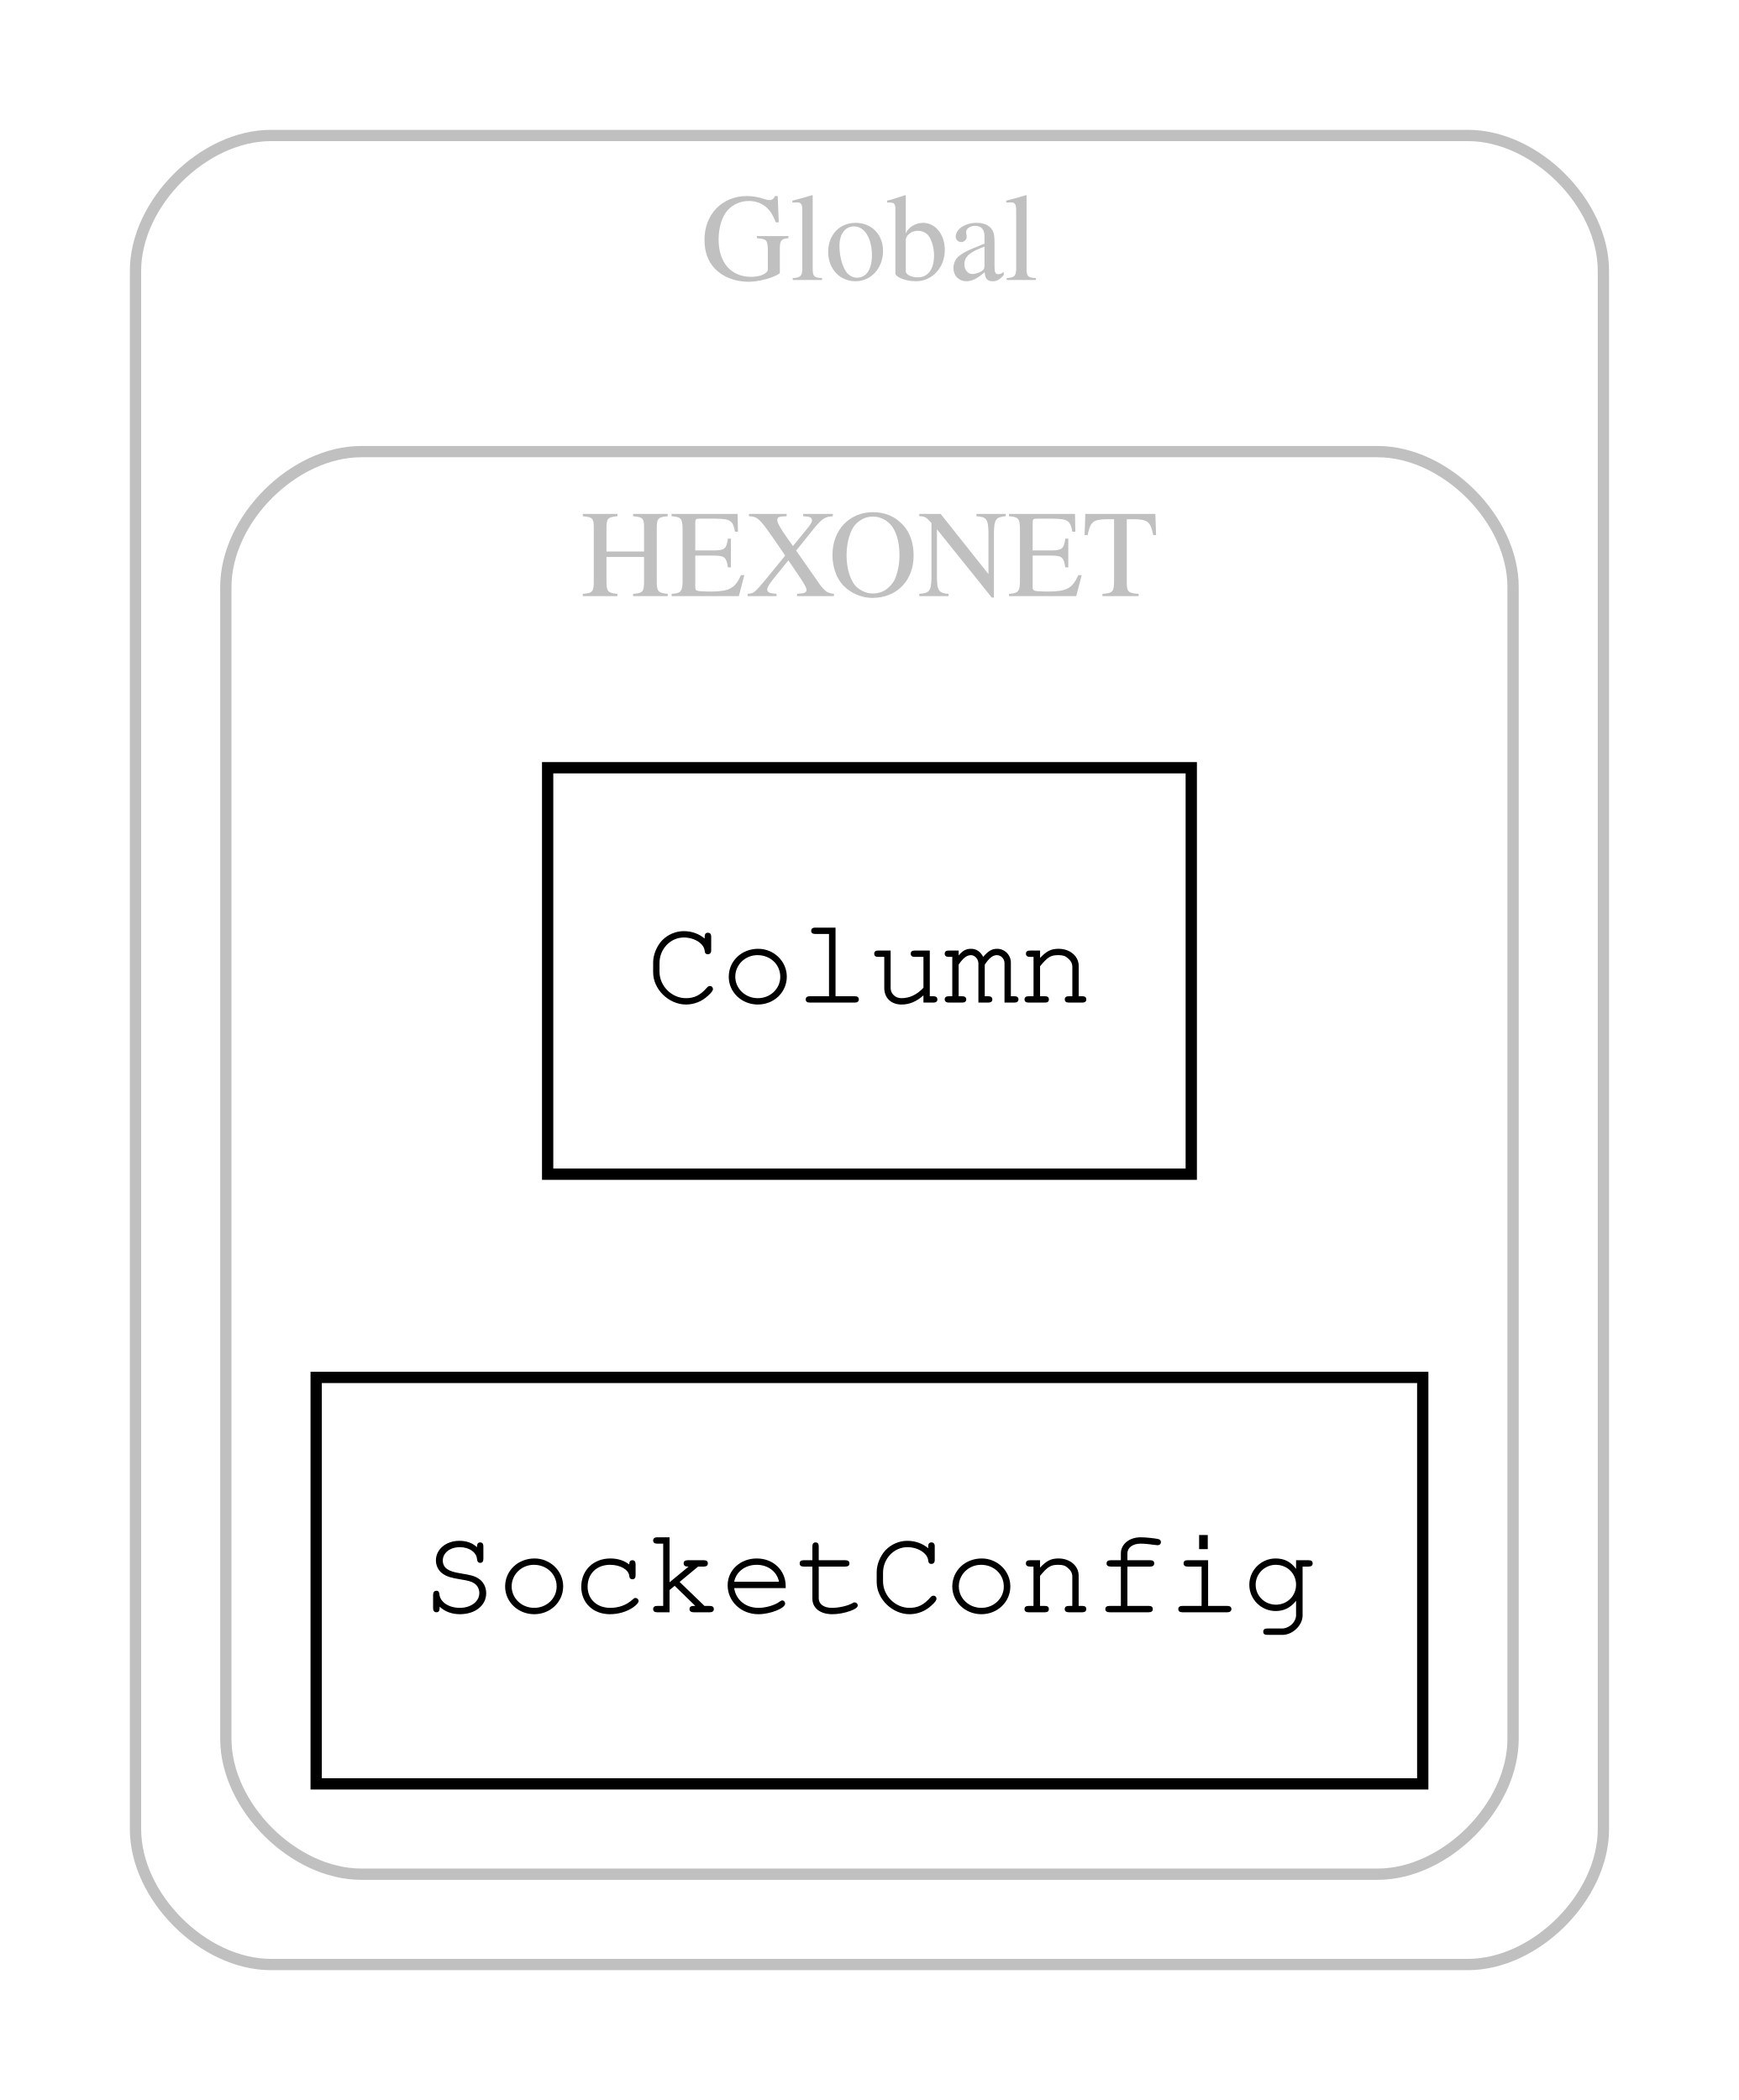
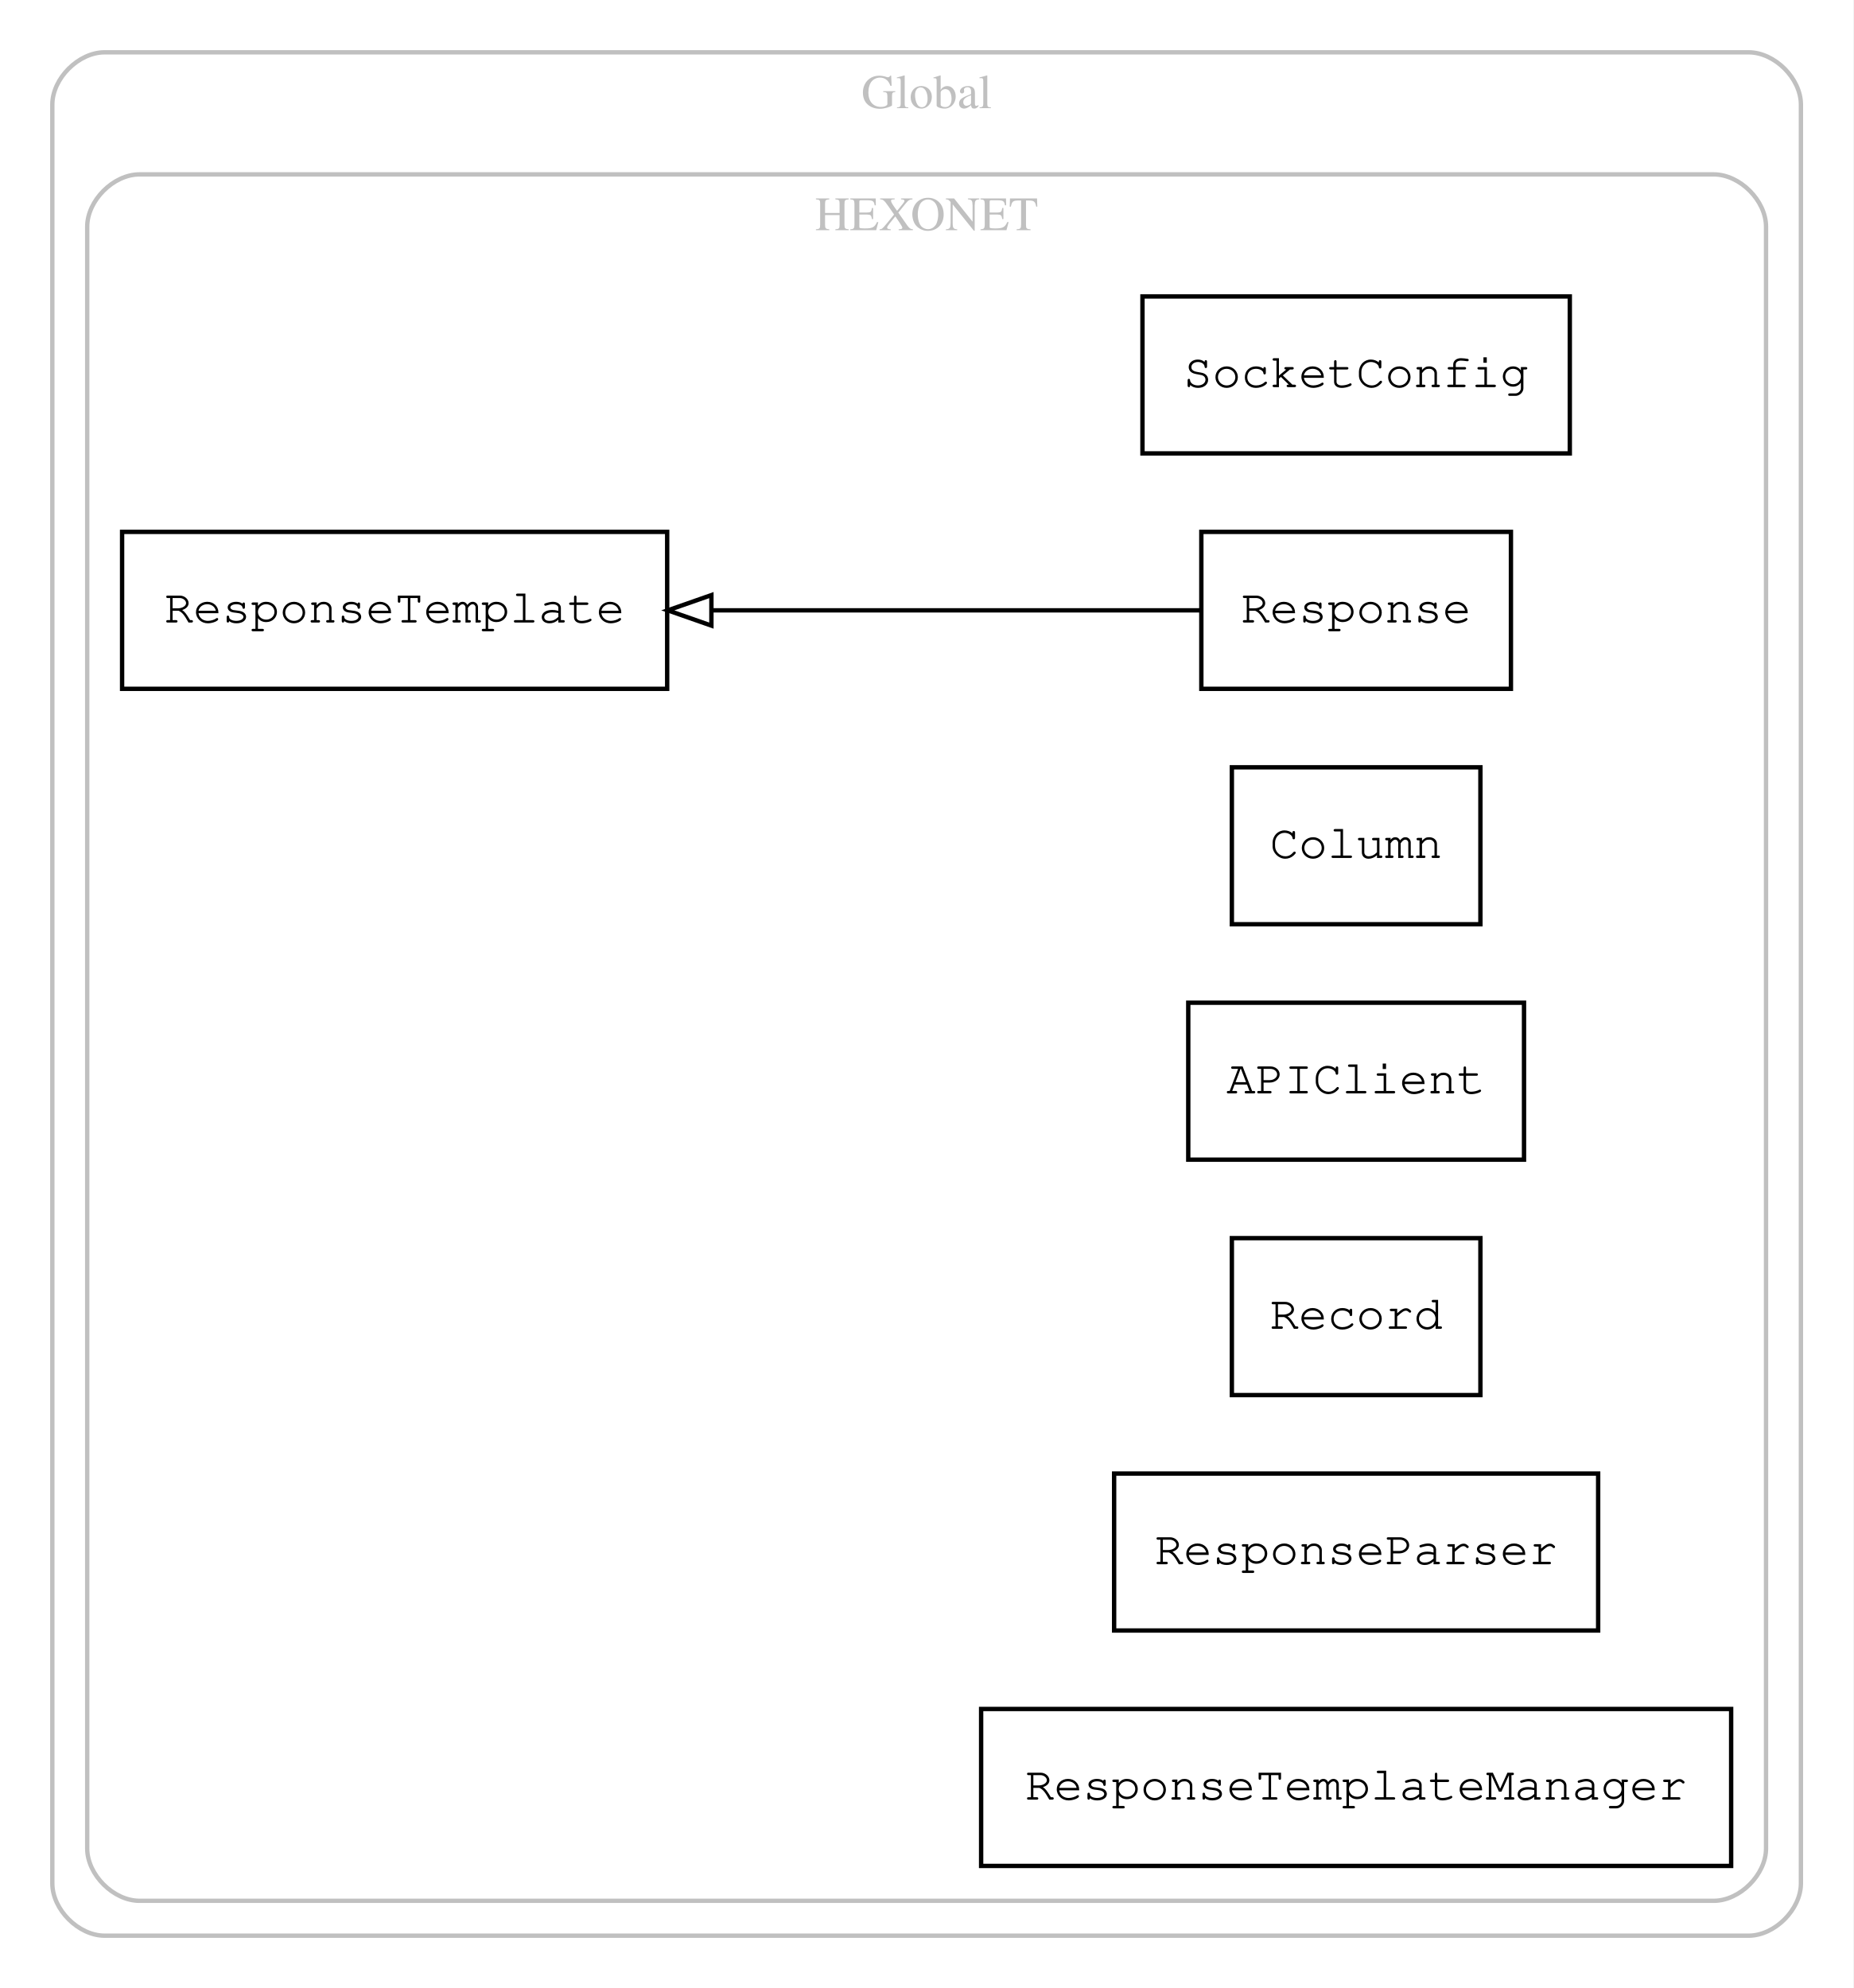
- <svg xmlns="http://www.w3.org/2000/svg" width="154pt" height="186pt" viewBox="0.00 0.00 154.00 186.00">
-   <g id="graph0" class="graph" transform="scale(1 1) rotate(0) translate(4 182)">
-     <polygon fill="#ffffff" stroke="transparent" points="-4,4 -4,-182 150,-182 150,4 -4,4" />
+ <svg xmlns="http://www.w3.org/2000/svg" width="425pt" height="456pt" viewBox="0.00 0.00 425.00 456.00">
+   <g id="graph0" class="graph" transform="scale(1 1) rotate(0) translate(4 452)">
+     <polygon fill="#ffffff" stroke="transparent" points="-4,4 -4,-452 421,-452 421,4 -4,4" />
    <g id="clust1" class="cluster">
-       <path fill="none" stroke="#c0c0c0" d="M20,-8C20,-8 126,-8 126,-8 132,-8 138,-14 138,-20 138,-20 138,-158 138,-158 138,-164 132,-170 126,-170 126,-170 20,-170 20,-170 14,-170 8,-164 8,-158 8,-158 8,-20 8,-20 8,-14 14,-8 20,-8" />
-       <text text-anchor="middle" x="73" y="-157.2" font-family="Times,serif" font-size="11.00" fill="#c0c0c0">Global</text>
+       <path fill="none" stroke="#c0c0c0" d="M20,-8C20,-8 397,-8 397,-8 403,-8 409,-14 409,-20 409,-20 409,-428 409,-428 409,-434 403,-440 397,-440 397,-440 20,-440 20,-440 14,-440 8,-434 8,-428 8,-428 8,-20 8,-20 8,-14 14,-8 20,-8" />
+       <text text-anchor="middle" x="208.5" y="-427.2" font-family="Times,serif" font-size="11.00" fill="#c0c0c0">Global</text>
    </g>
    <g id="clust2" class="cluster">
-       <path fill="none" stroke="#c0c0c0" d="M28,-16C28,-16 118,-16 118,-16 124,-16 130,-22 130,-28 130,-28 130,-130 130,-130 130,-136 124,-142 118,-142 118,-142 28,-142 28,-142 22,-142 16,-136 16,-130 16,-130 16,-28 16,-28 16,-22 22,-16 28,-16" />
-       <text text-anchor="middle" x="73" y="-129.2" font-family="Times,serif" font-size="11.00" fill="#c0c0c0">HEXONET</text>
+       <path fill="none" stroke="#c0c0c0" d="M28,-16C28,-16 389,-16 389,-16 395,-16 401,-22 401,-28 401,-28 401,-400 401,-400 401,-406 395,-412 389,-412 389,-412 28,-412 28,-412 22,-412 16,-406 16,-400 16,-400 16,-28 16,-28 16,-22 22,-16 28,-16" />
+       <text text-anchor="middle" x="208.5" y="-399.2" font-family="Times,serif" font-size="11.00" fill="#c0c0c0">HEXONET</text>
    </g>
    <g id="node1" class="node">
-       <polygon fill="none" stroke="#000000" points="101.5,-114 44.5,-114 44.5,-78 101.5,-78 101.5,-114" />
-       <text text-anchor="middle" x="73" y="-93.2" font-family="Courier,monospace" font-size="11.00" fill="#000000">Column</text>
+       <polygon fill="none" stroke="#000000" points="356,-384 258,-384 258,-348 356,-348 356,-384" />
+       <text text-anchor="middle" x="307" y="-363.2" font-family="Courier,monospace" font-size="11.00" fill="#000000">SocketConfig</text>
    </g>
    <g id="node2" class="node">
-       <polygon fill="none" stroke="#000000" points="122,-60 24,-60 24,-24 122,-24 122,-60" />
-       <text text-anchor="middle" x="73" y="-39.2" font-family="Courier,monospace" font-size="11.00" fill="#000000">SocketConfig</text>
+       <polygon fill="none" stroke="#000000" points="342.5,-330 271.5,-330 271.5,-294 342.5,-294 342.5,-330" />
+       <text text-anchor="middle" x="307" y="-309.2" font-family="Courier,monospace" font-size="11.00" fill="#000000">Response</text>
+     </g>
+     <g id="node5" class="node">
+       <polygon fill="none" stroke="#000000" points="149,-330 24,-330 24,-294 149,-294 149,-330" />
+       <text text-anchor="middle" x="86.5" y="-309.2" font-family="Courier,monospace" font-size="11.00" fill="#000000">ResponseTemplate</text>
+     </g>
+     <g id="edge1" class="edge">
+       <path fill="none" stroke="#000000" d="M271.082,-312C240.965,-312 196.994,-312 159.524,-312" />
+       <polygon fill="none" stroke="#000000" points="159.145,-308.5 149.145,-312 159.145,-315.5 159.145,-308.5" />
+     </g>
+     <g id="node3" class="node">
+       <polygon fill="none" stroke="#000000" points="335.5,-276 278.5,-276 278.5,-240 335.5,-240 335.5,-276" />
+       <text text-anchor="middle" x="307" y="-255.2" font-family="Courier,monospace" font-size="11.00" fill="#000000">Column</text>
+     </g>
+     <g id="node4" class="node">
+       <polygon fill="none" stroke="#000000" points="345.5,-222 268.5,-222 268.5,-186 345.5,-186 345.5,-222" />
+       <text text-anchor="middle" x="307" y="-201.2" font-family="Courier,monospace" font-size="11.00" fill="#000000">APIClient</text>
+     </g>
+     <g id="node6" class="node">
+       <polygon fill="none" stroke="#000000" points="335.5,-168 278.5,-168 278.5,-132 335.5,-132 335.5,-168" />
+       <text text-anchor="middle" x="307" y="-147.2" font-family="Courier,monospace" font-size="11.00" fill="#000000">Record</text>
+     </g>
+     <g id="node7" class="node">
+       <polygon fill="none" stroke="#000000" points="362.5,-114 251.5,-114 251.5,-78 362.5,-78 362.5,-114" />
+       <text text-anchor="middle" x="307" y="-93.2" font-family="Courier,monospace" font-size="11.00" fill="#000000">ResponseParser</text>
+     </g>
+     <g id="node8" class="node">
+       <polygon fill="none" stroke="#000000" points="393,-60 221,-60 221,-24 393,-24 393,-60" />
+       <text text-anchor="middle" x="307" y="-39.2" font-family="Courier,monospace" font-size="11.00" fill="#000000">ResponseTemplateManager</text>
    </g>
  </g>
</svg>
